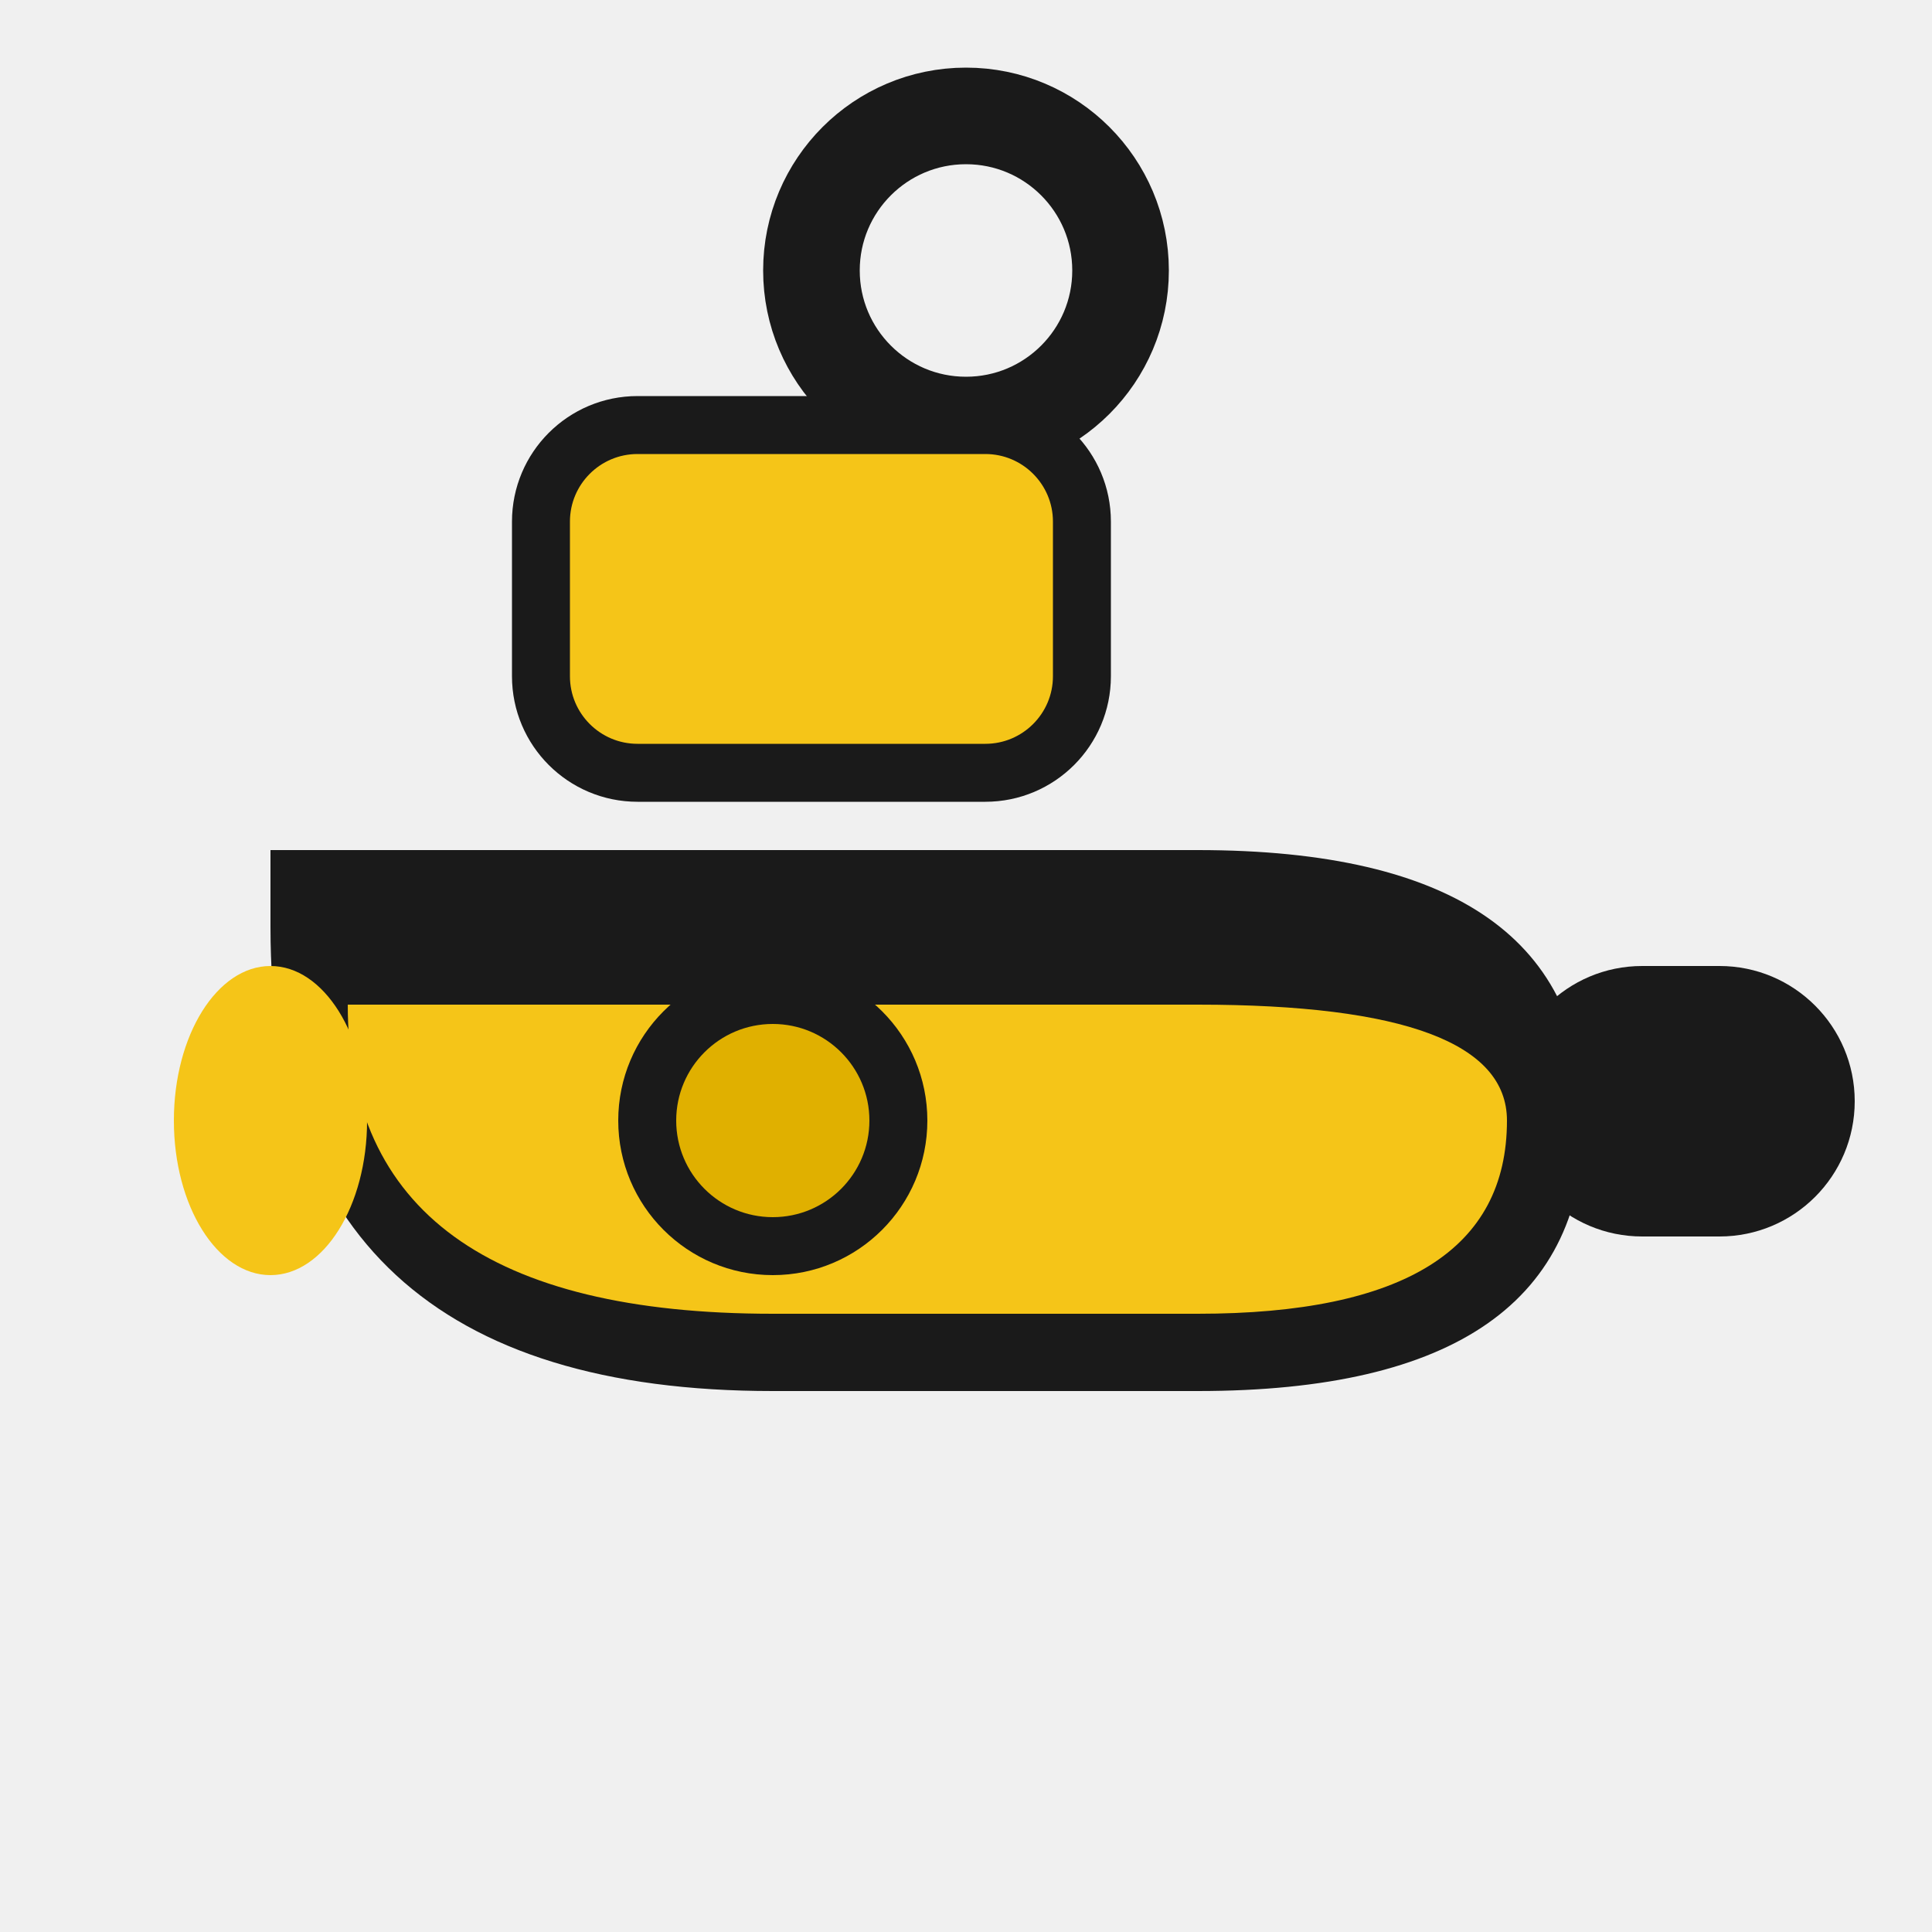
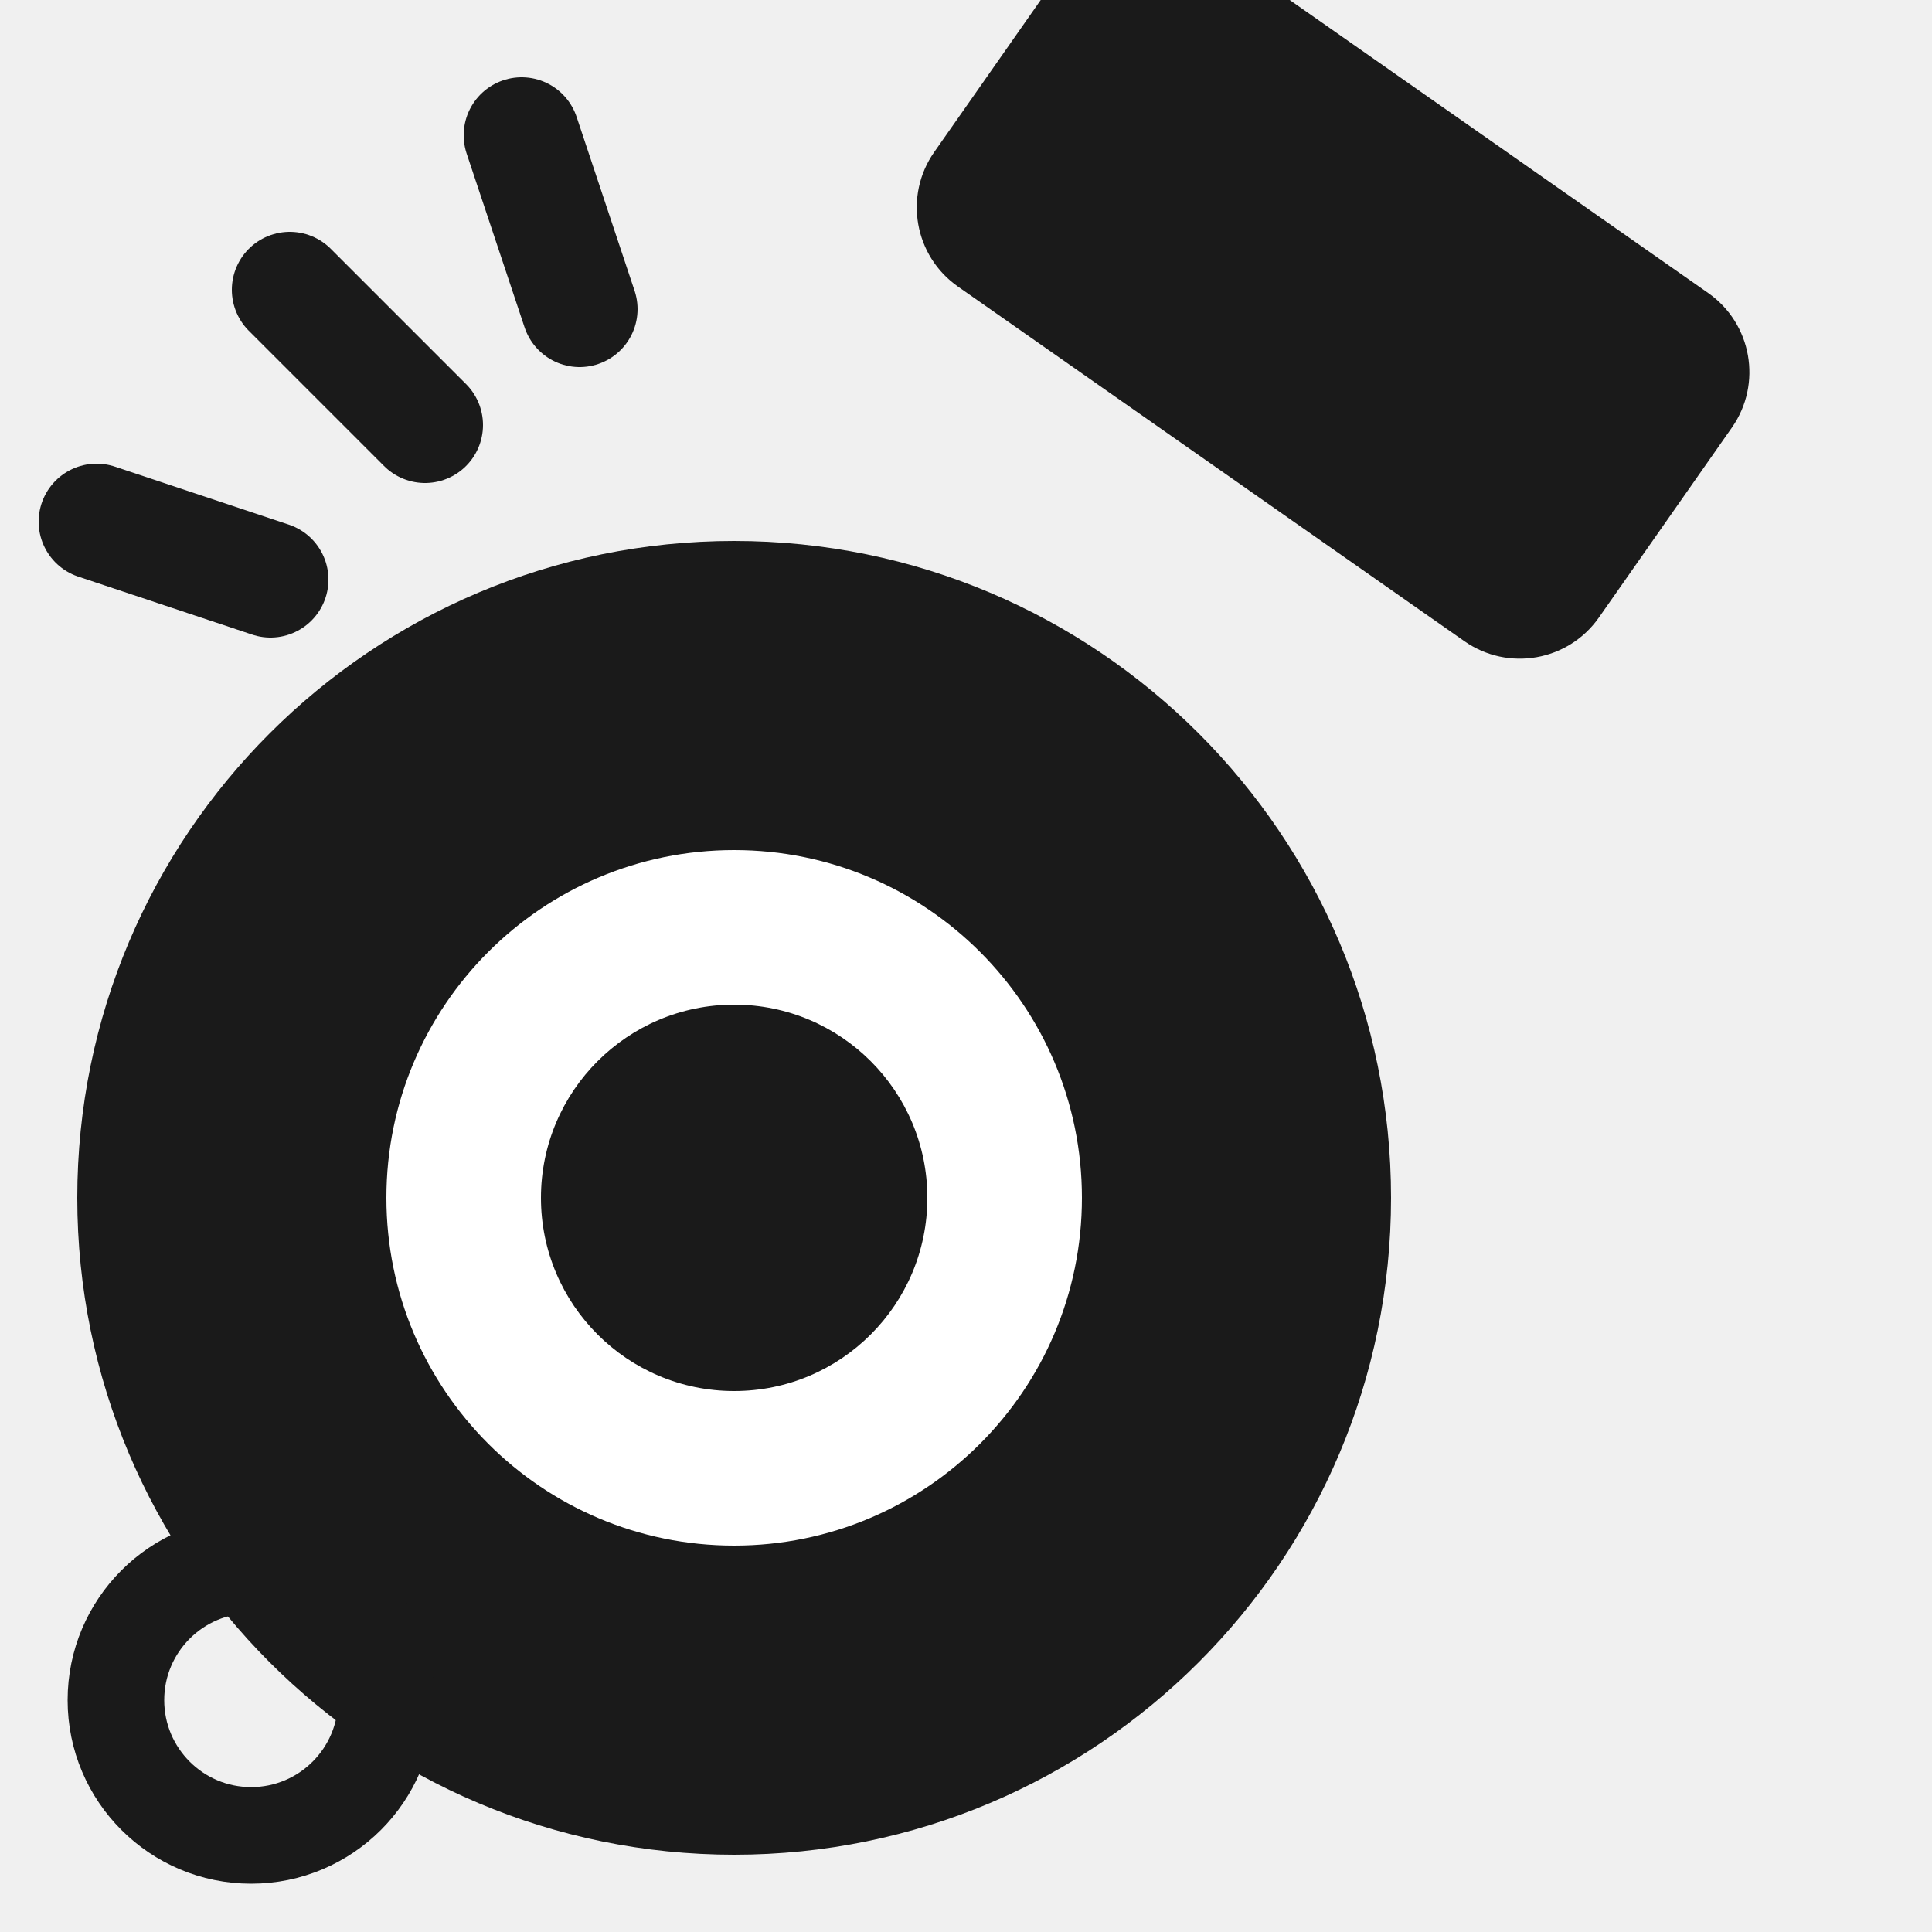
<svg xmlns="http://www.w3.org/2000/svg" viewBox="0 0 100 100">
-   <circle cx="50" cy="14" r="8" fill="none" stroke="#1a1a1a" stroke-width="5" />
-   <rect x="28" y="22" width="28" height="18" rx="5" fill="#f5c518" stroke="#1a1a1a" stroke-width="3" />
-   <path d="M14 48 Q14 72 40 72 L62 72 Q82 72 82 58 Q82 44 62 44 L14 44 Z" fill="#1a1a1a" />
-   <path d="M18 52 Q18 68 40 68 L62 68 Q78 68 78 58 Q78 52 62 52 Z" fill="#f5c518" />
-   <rect x="78" y="50" width="18" height="14" rx="7" fill="#1a1a1a" />
-   <circle cx="40" cy="58" r="8" fill="#1a1a1a" />
-   <circle cx="40" cy="58" r="5" fill="#e0b000" />
-   <ellipse cx="14" cy="58" rx="5" ry="8" fill="#f5c518" />
+   <rect x="48" y="4" width="42" height="22" rx="5" ry="5" transform="rotate(35 69 15)" fill="#1a1a1a" />
+   <circle cx="38" cy="62" r="34" fill="#1a1a1a" />
+   <circle cx="38" cy="62" r="18" fill="white" />
+   <circle cx="38" cy="62" r="10" fill="#1a1a1a" />
+   <line x1="22" y1="22" x2="15" y2="15" stroke="#1a1a1a" stroke-width="6" stroke-linecap="round" />
+   <line x1="30" y1="16" x2="27" y2="7" stroke="#1a1a1a" stroke-width="6" stroke-linecap="round" />
+   <line x1="14" y1="30" x2="5" y2="27" stroke="#1a1a1a" stroke-width="6" stroke-linecap="round" />
+   <circle cx="13" cy="88" r="7" fill="none" stroke="#1a1a1a" stroke-width="5" />
</svg>
